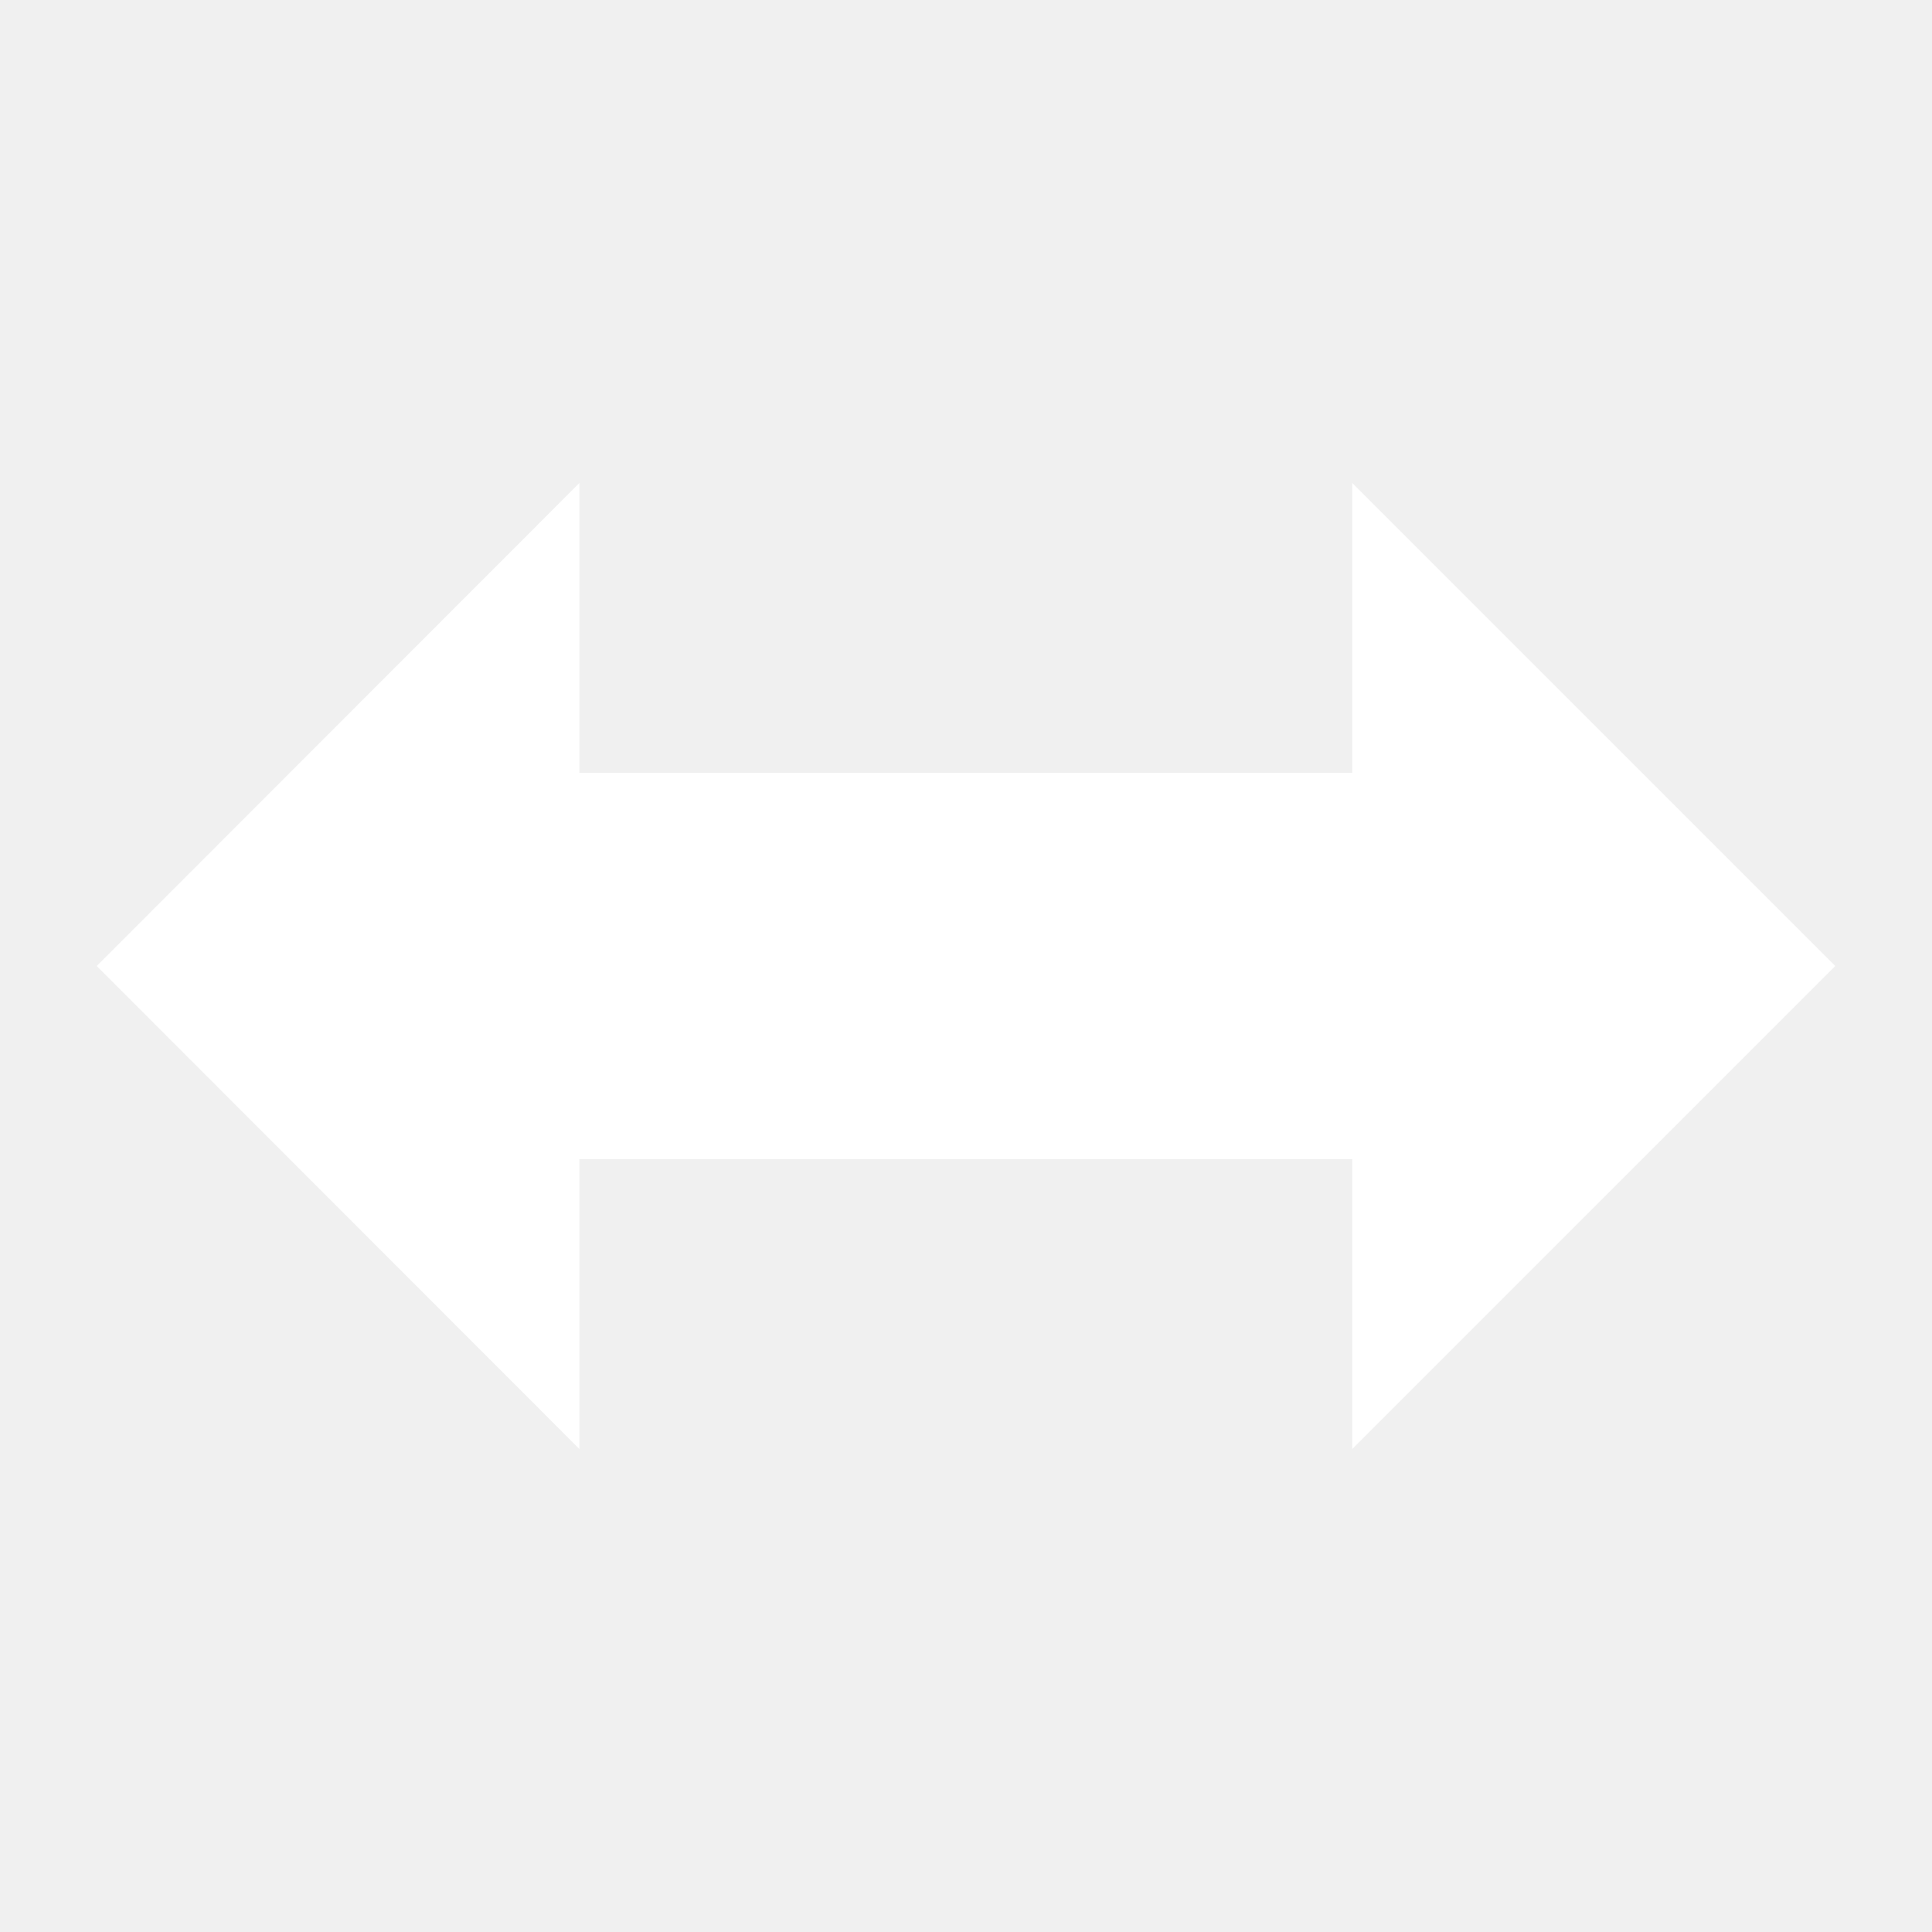
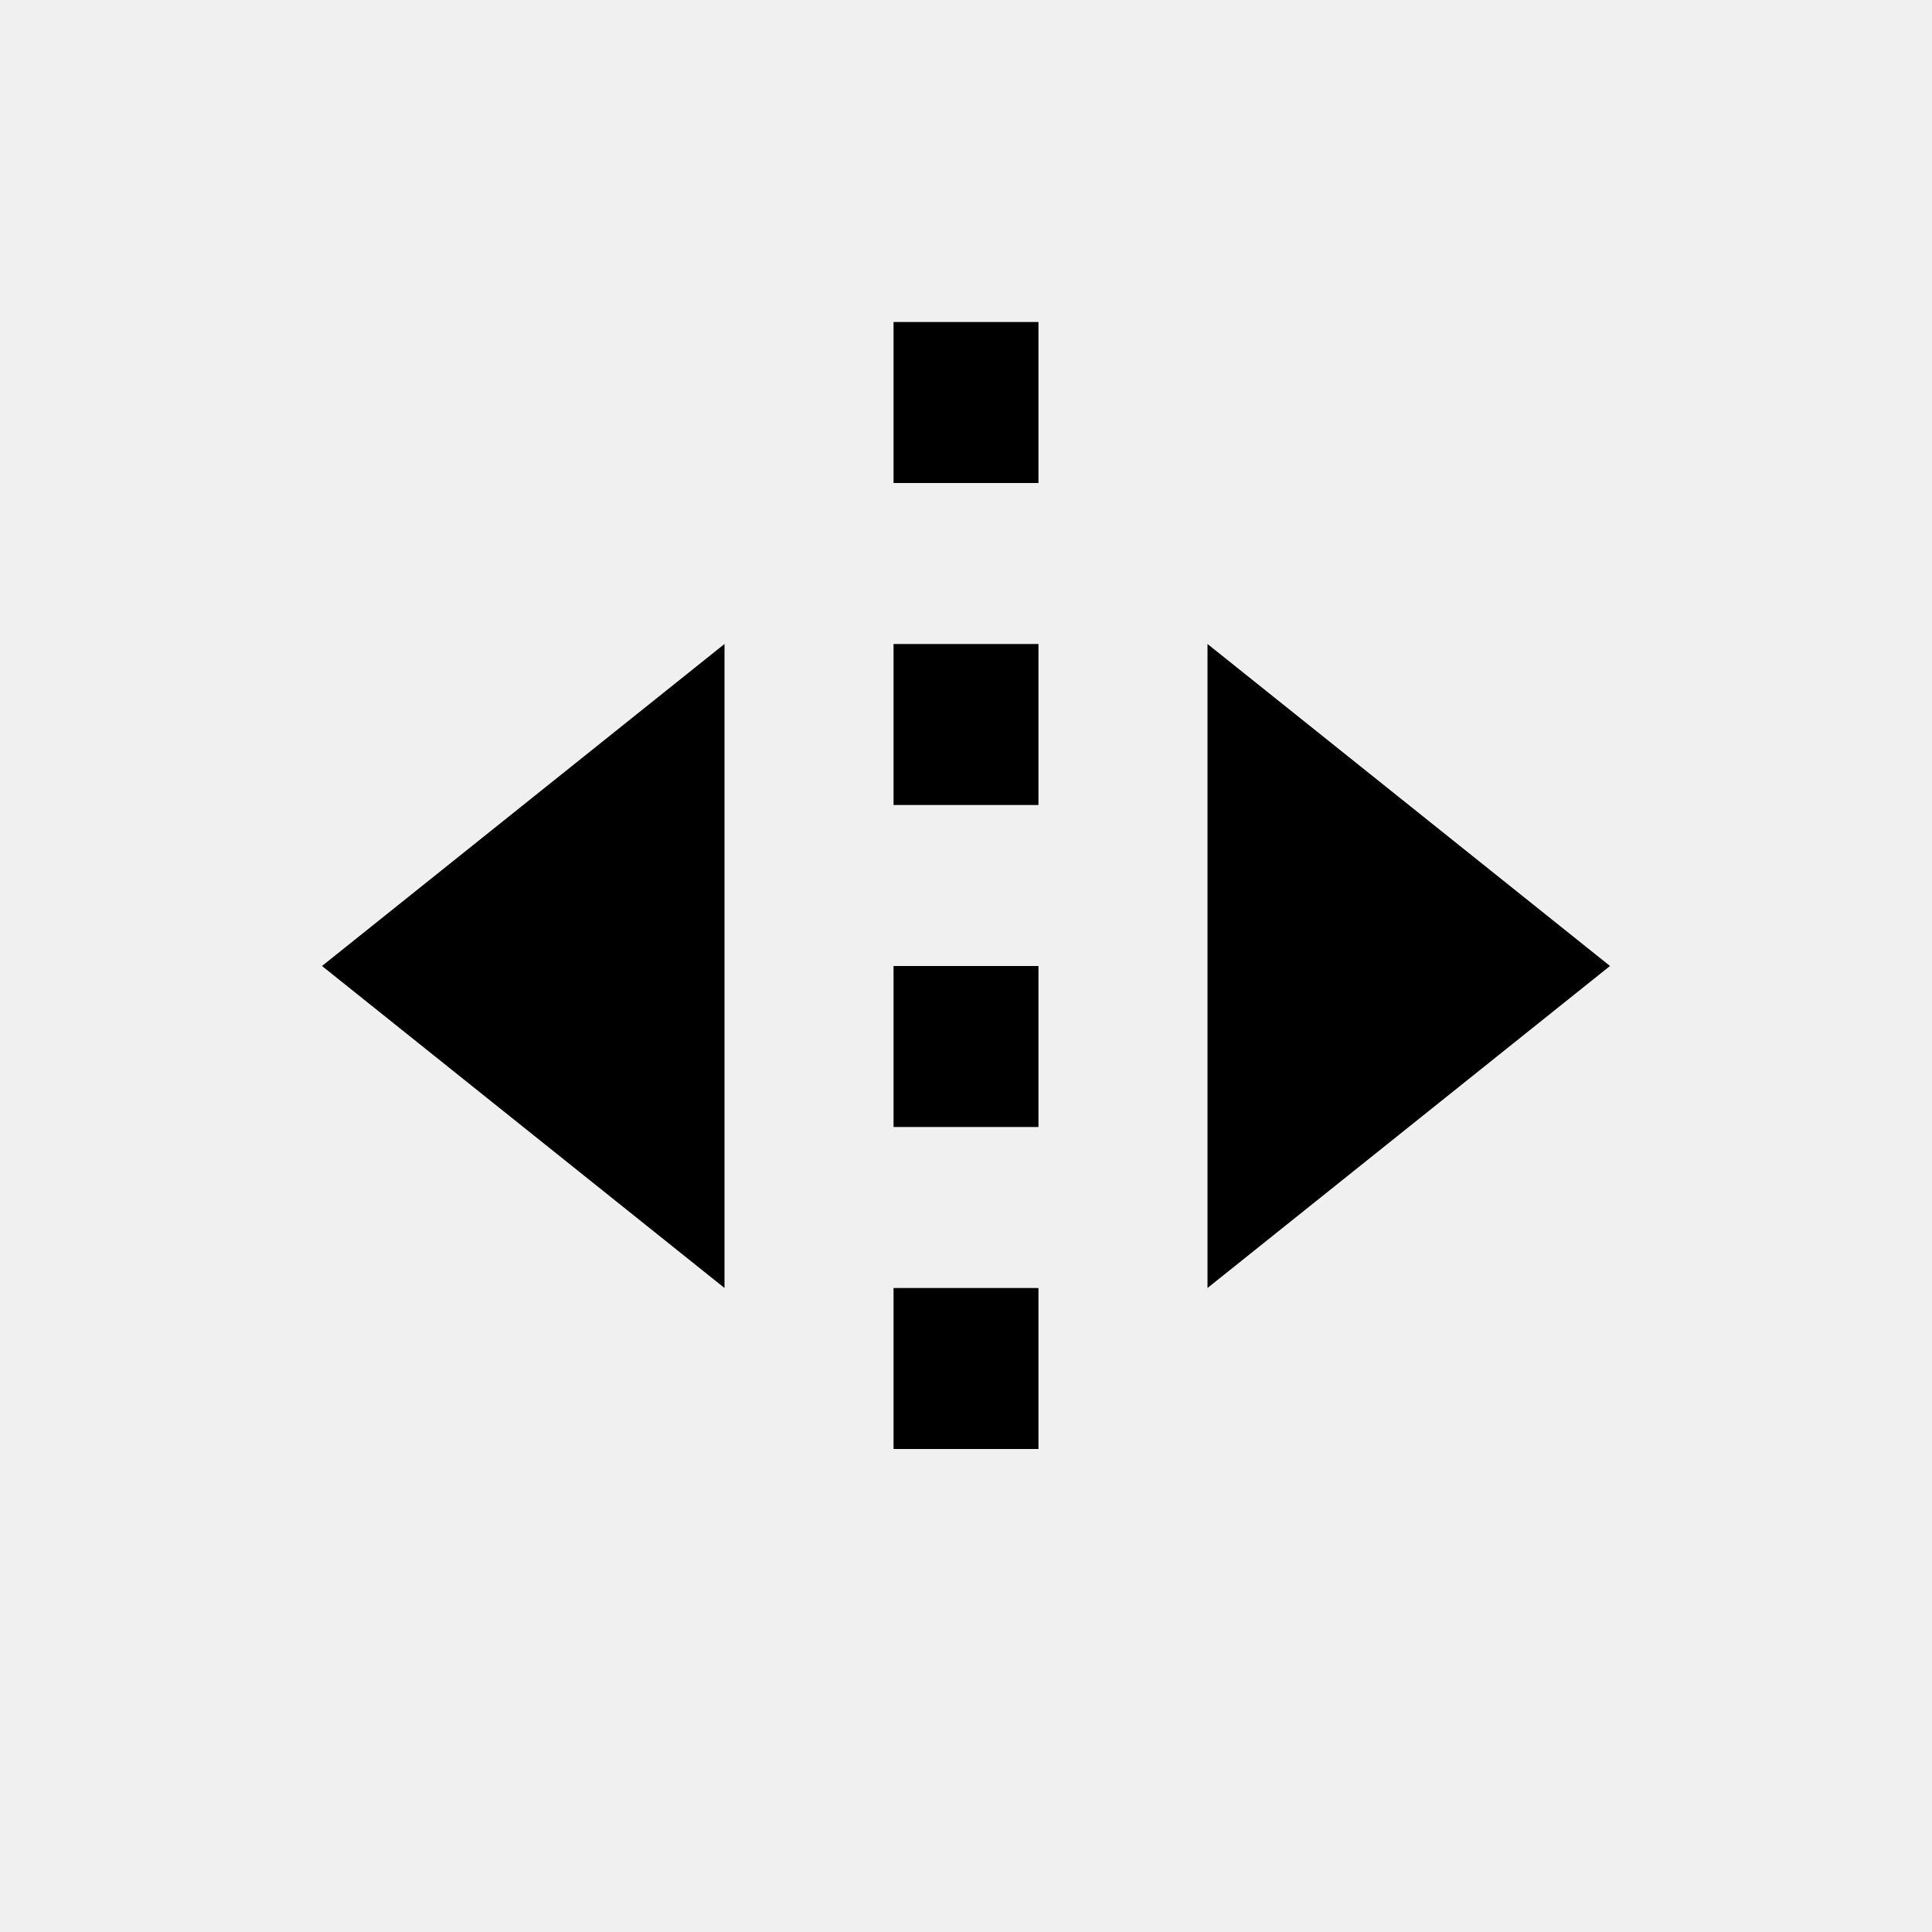
- <svg xmlns="http://www.w3.org/2000/svg" width="20" height="20" viewBox="0 0 5.292 5.292" version="1.1" id="svg1626">
-   <defs id="defs1620" />
-   <g id="layer1" transform="translate(0,-291.7083)" />
-   <g id="layer2">
-     <path style="fill:#ffffff;stroke:none;stroke-width:0.265" d="M 1.587,1.323 0.265,2.646 1.587,3.969 v -0.794 h 2.117 v 0.794 L 5.027,2.646 3.704,1.323 V 2.117 H 1.587 Z" id="rect5607" />
-   </g>
+ <svg xmlns="http://www.w3.org/2000/svg" viewBox="0 0 24 24">
+   <path d="M12 4v16" fill="none" stroke="currentColor" stroke-width="1.8" stroke-dasharray="2 2" />
+   <path d="M9 8 4 12 9 16Z M15 8 20 12 15 16Z" fill="currentColor" />
</svg>
